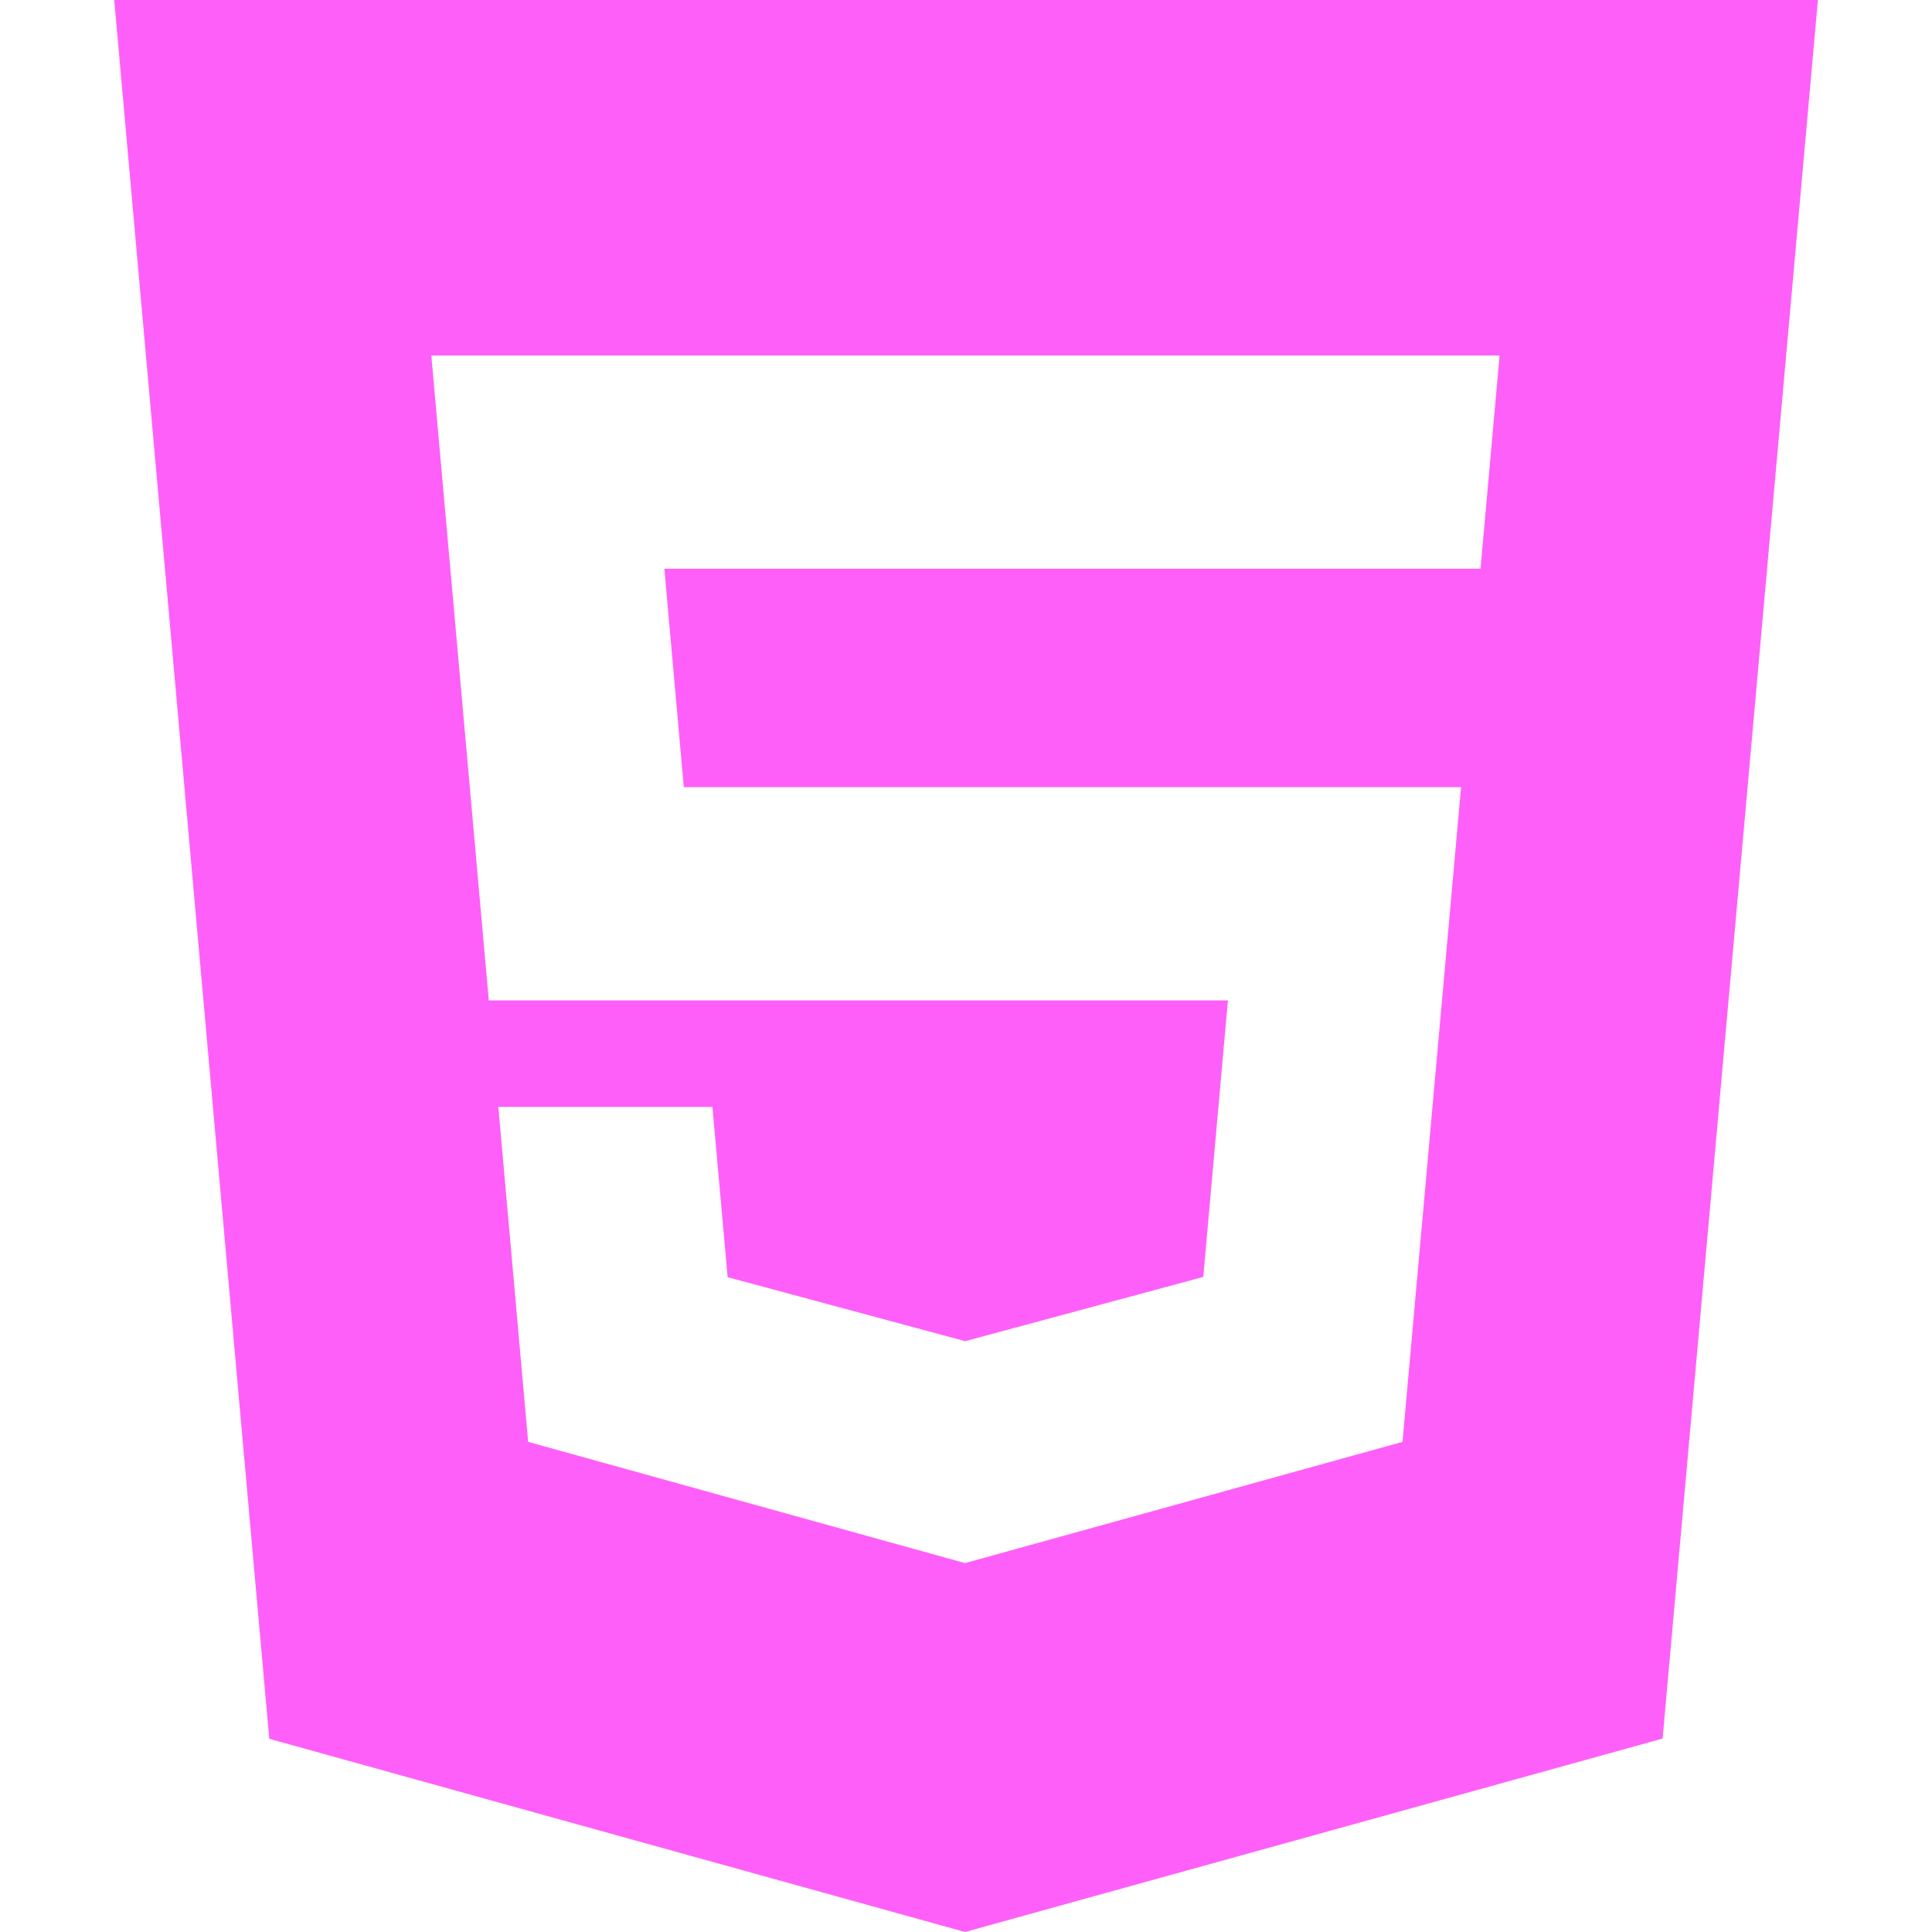
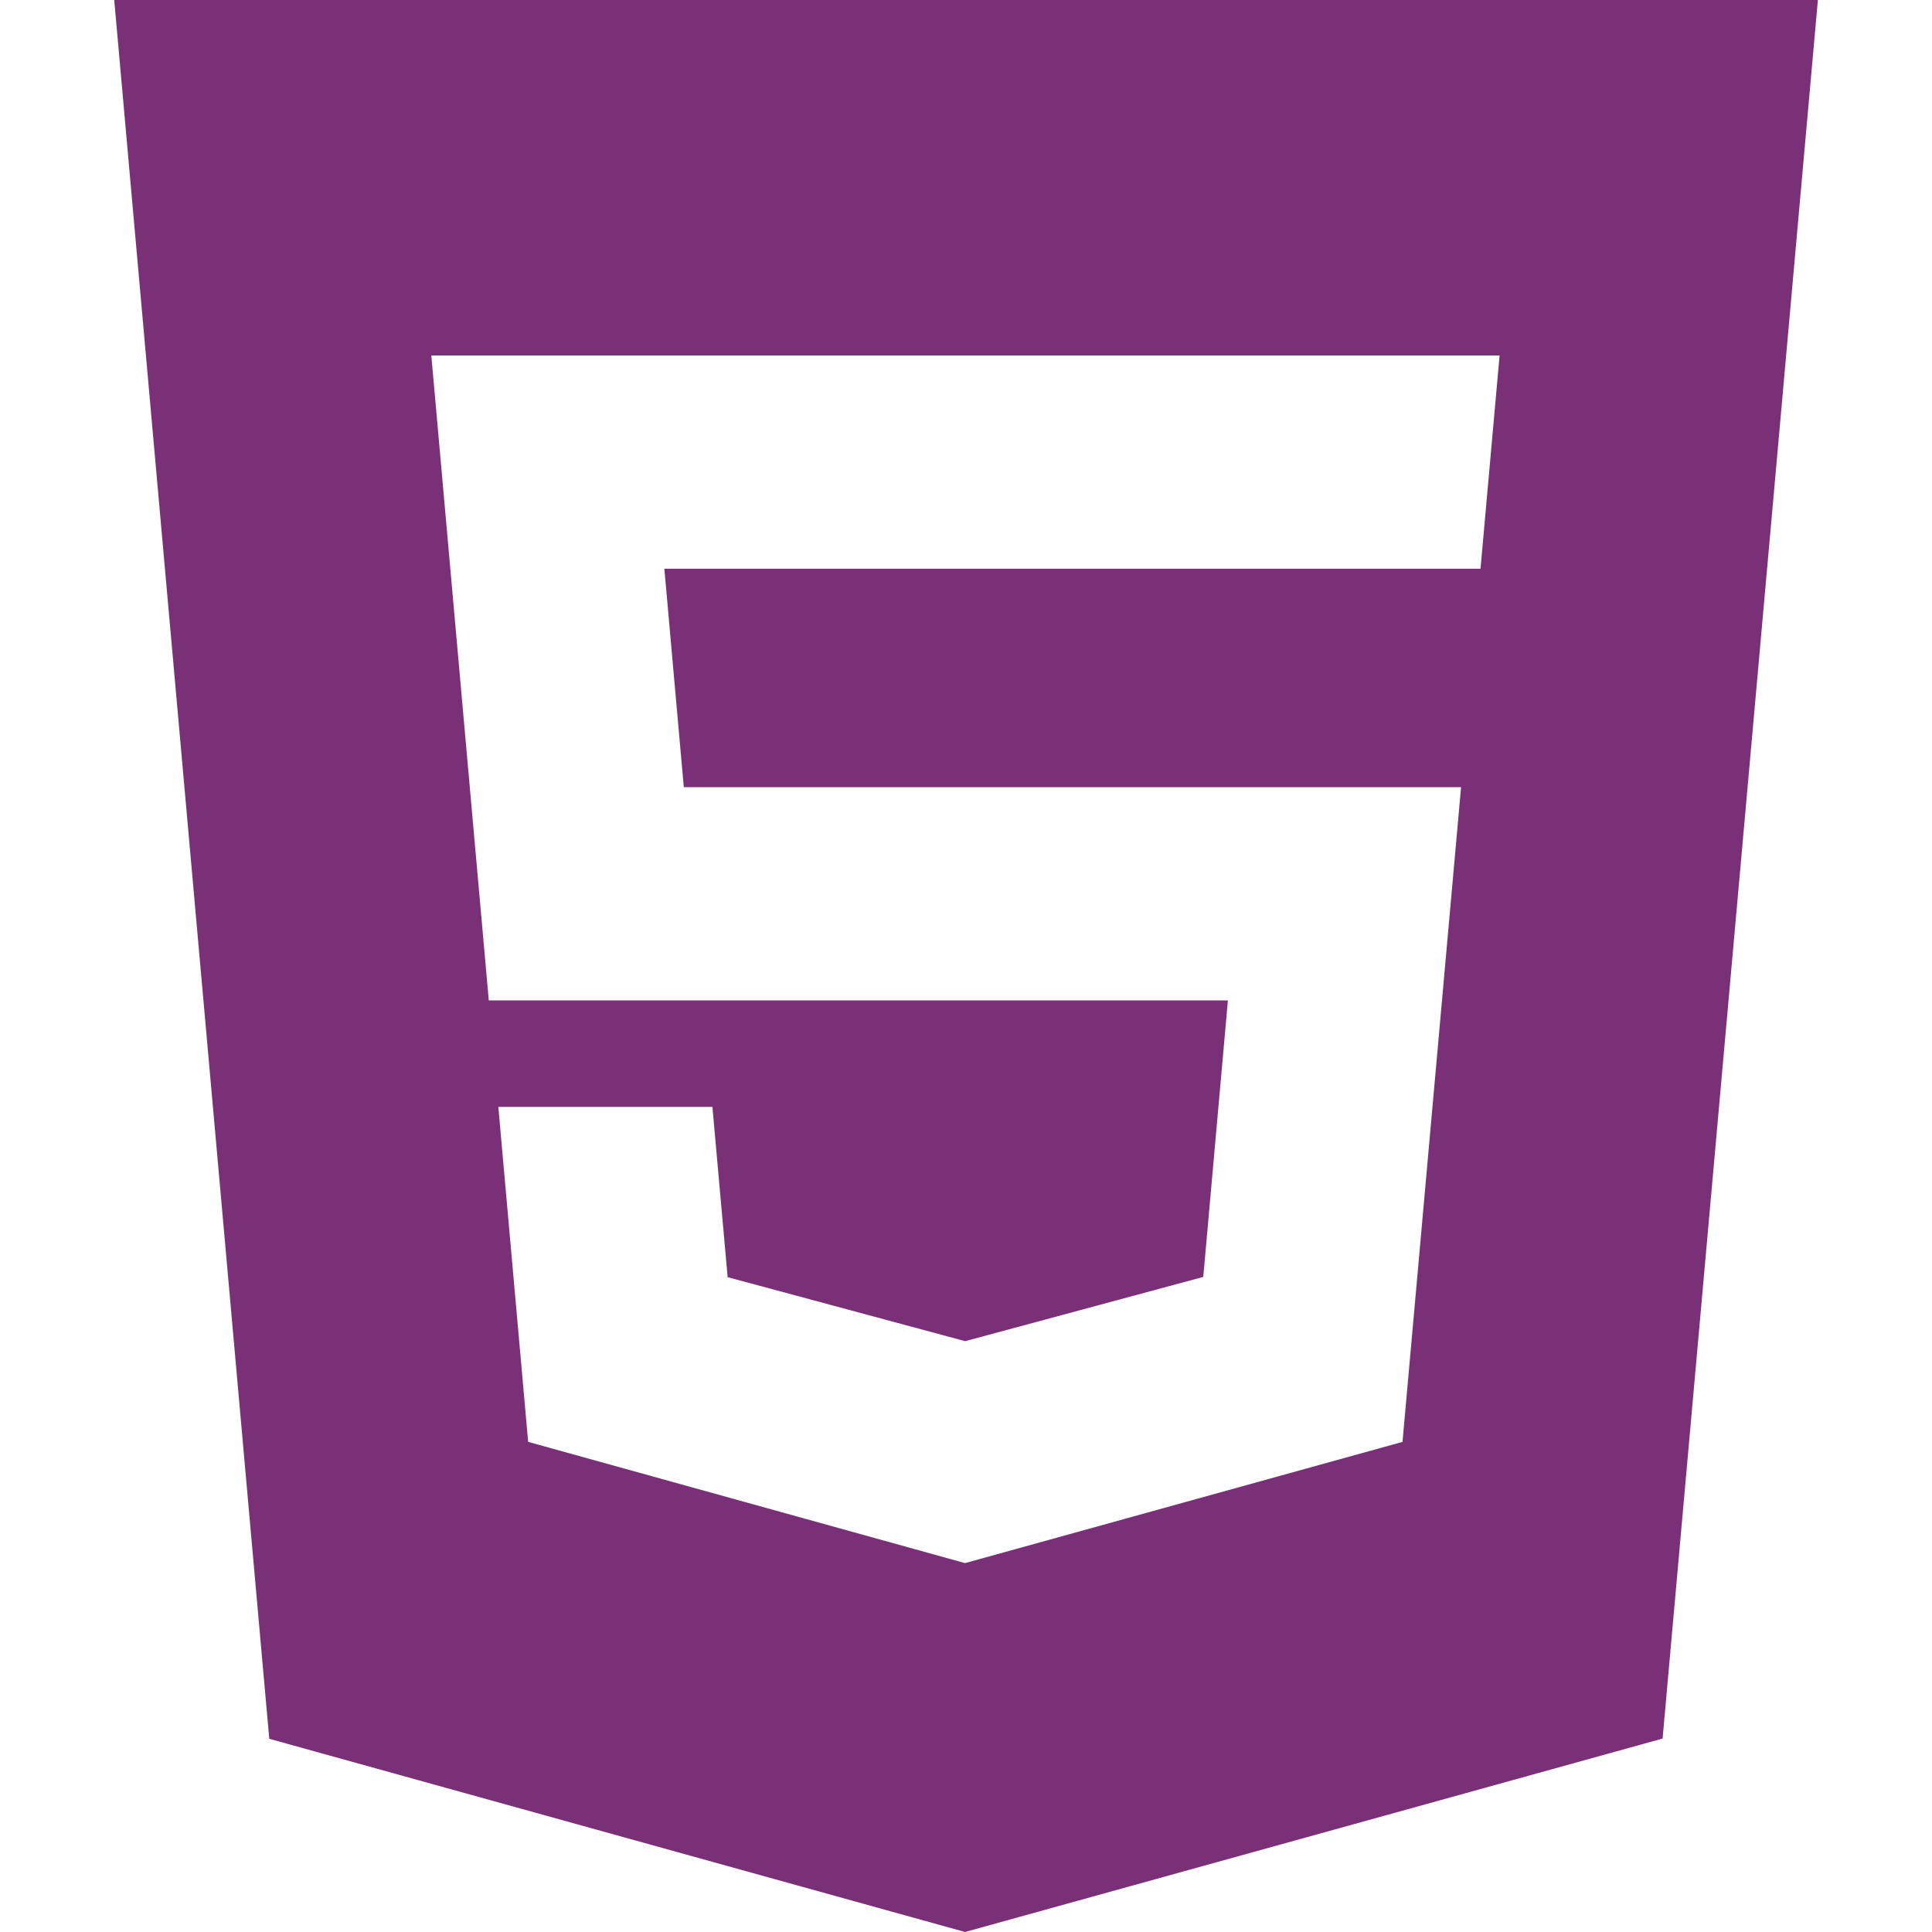
<svg xmlns="http://www.w3.org/2000/svg" width="100" height="100" viewBox="0 0 16 16">
-   <path fill="#ff5ff9" d="M.946 0L2.23 14.4L7.992 16l5.777-1.602L15.055 0H.947zM12.26 4.71H5.502l.161 1.809H12.1l-.485 5.422l-3.623 1.004l-3.618-1.004l-.247-2.774H5.9l.126 1.41l1.967.53l.004-.001l1.968-.531l.204-2.29H4.048l-.476-5.341h8.847l-.158 1.766z" />
+   <path fill="#793077" d="M.946 0L2.23 14.4L7.992 16l5.777-1.602L15.055 0H.947zM12.26 4.71H5.502l.161 1.809H12.1l-.485 5.422l-3.623 1.004l-3.618-1.004l-.247-2.774H5.9l.126 1.41l1.967.53l.004-.001l1.968-.531l.204-2.29H4.048l-.476-5.341h8.847l-.158 1.766z" />
</svg>
